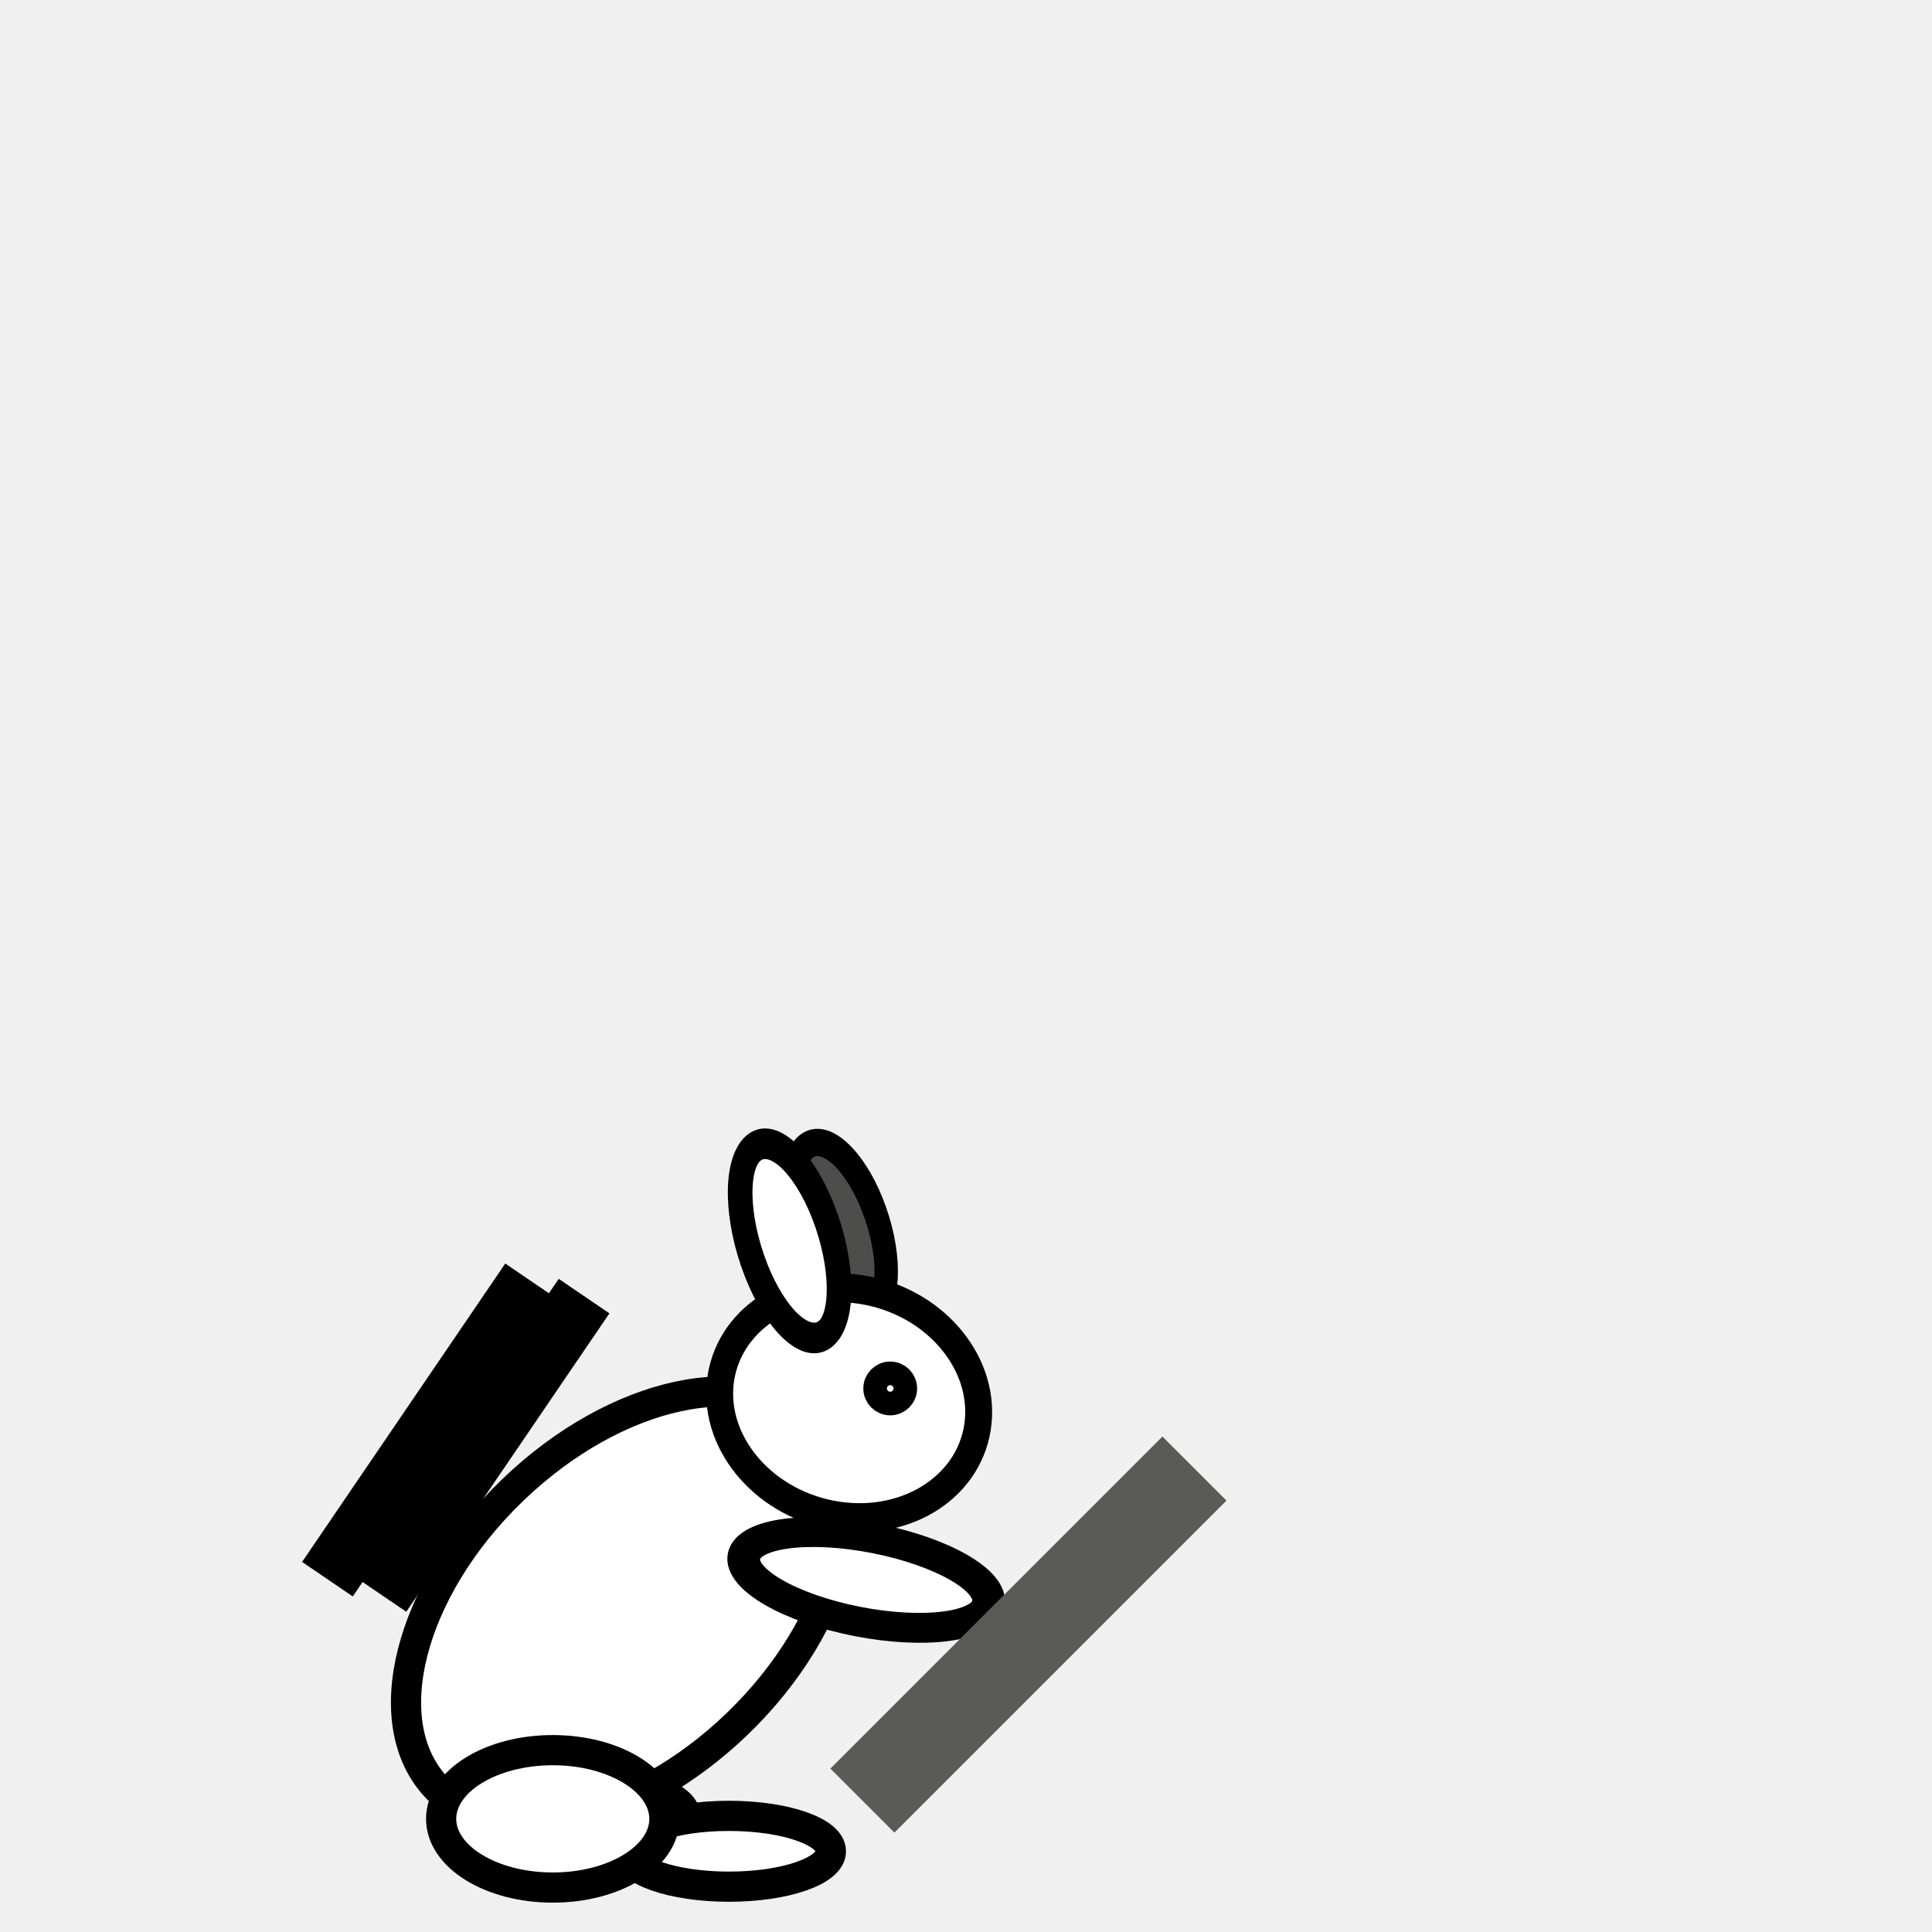
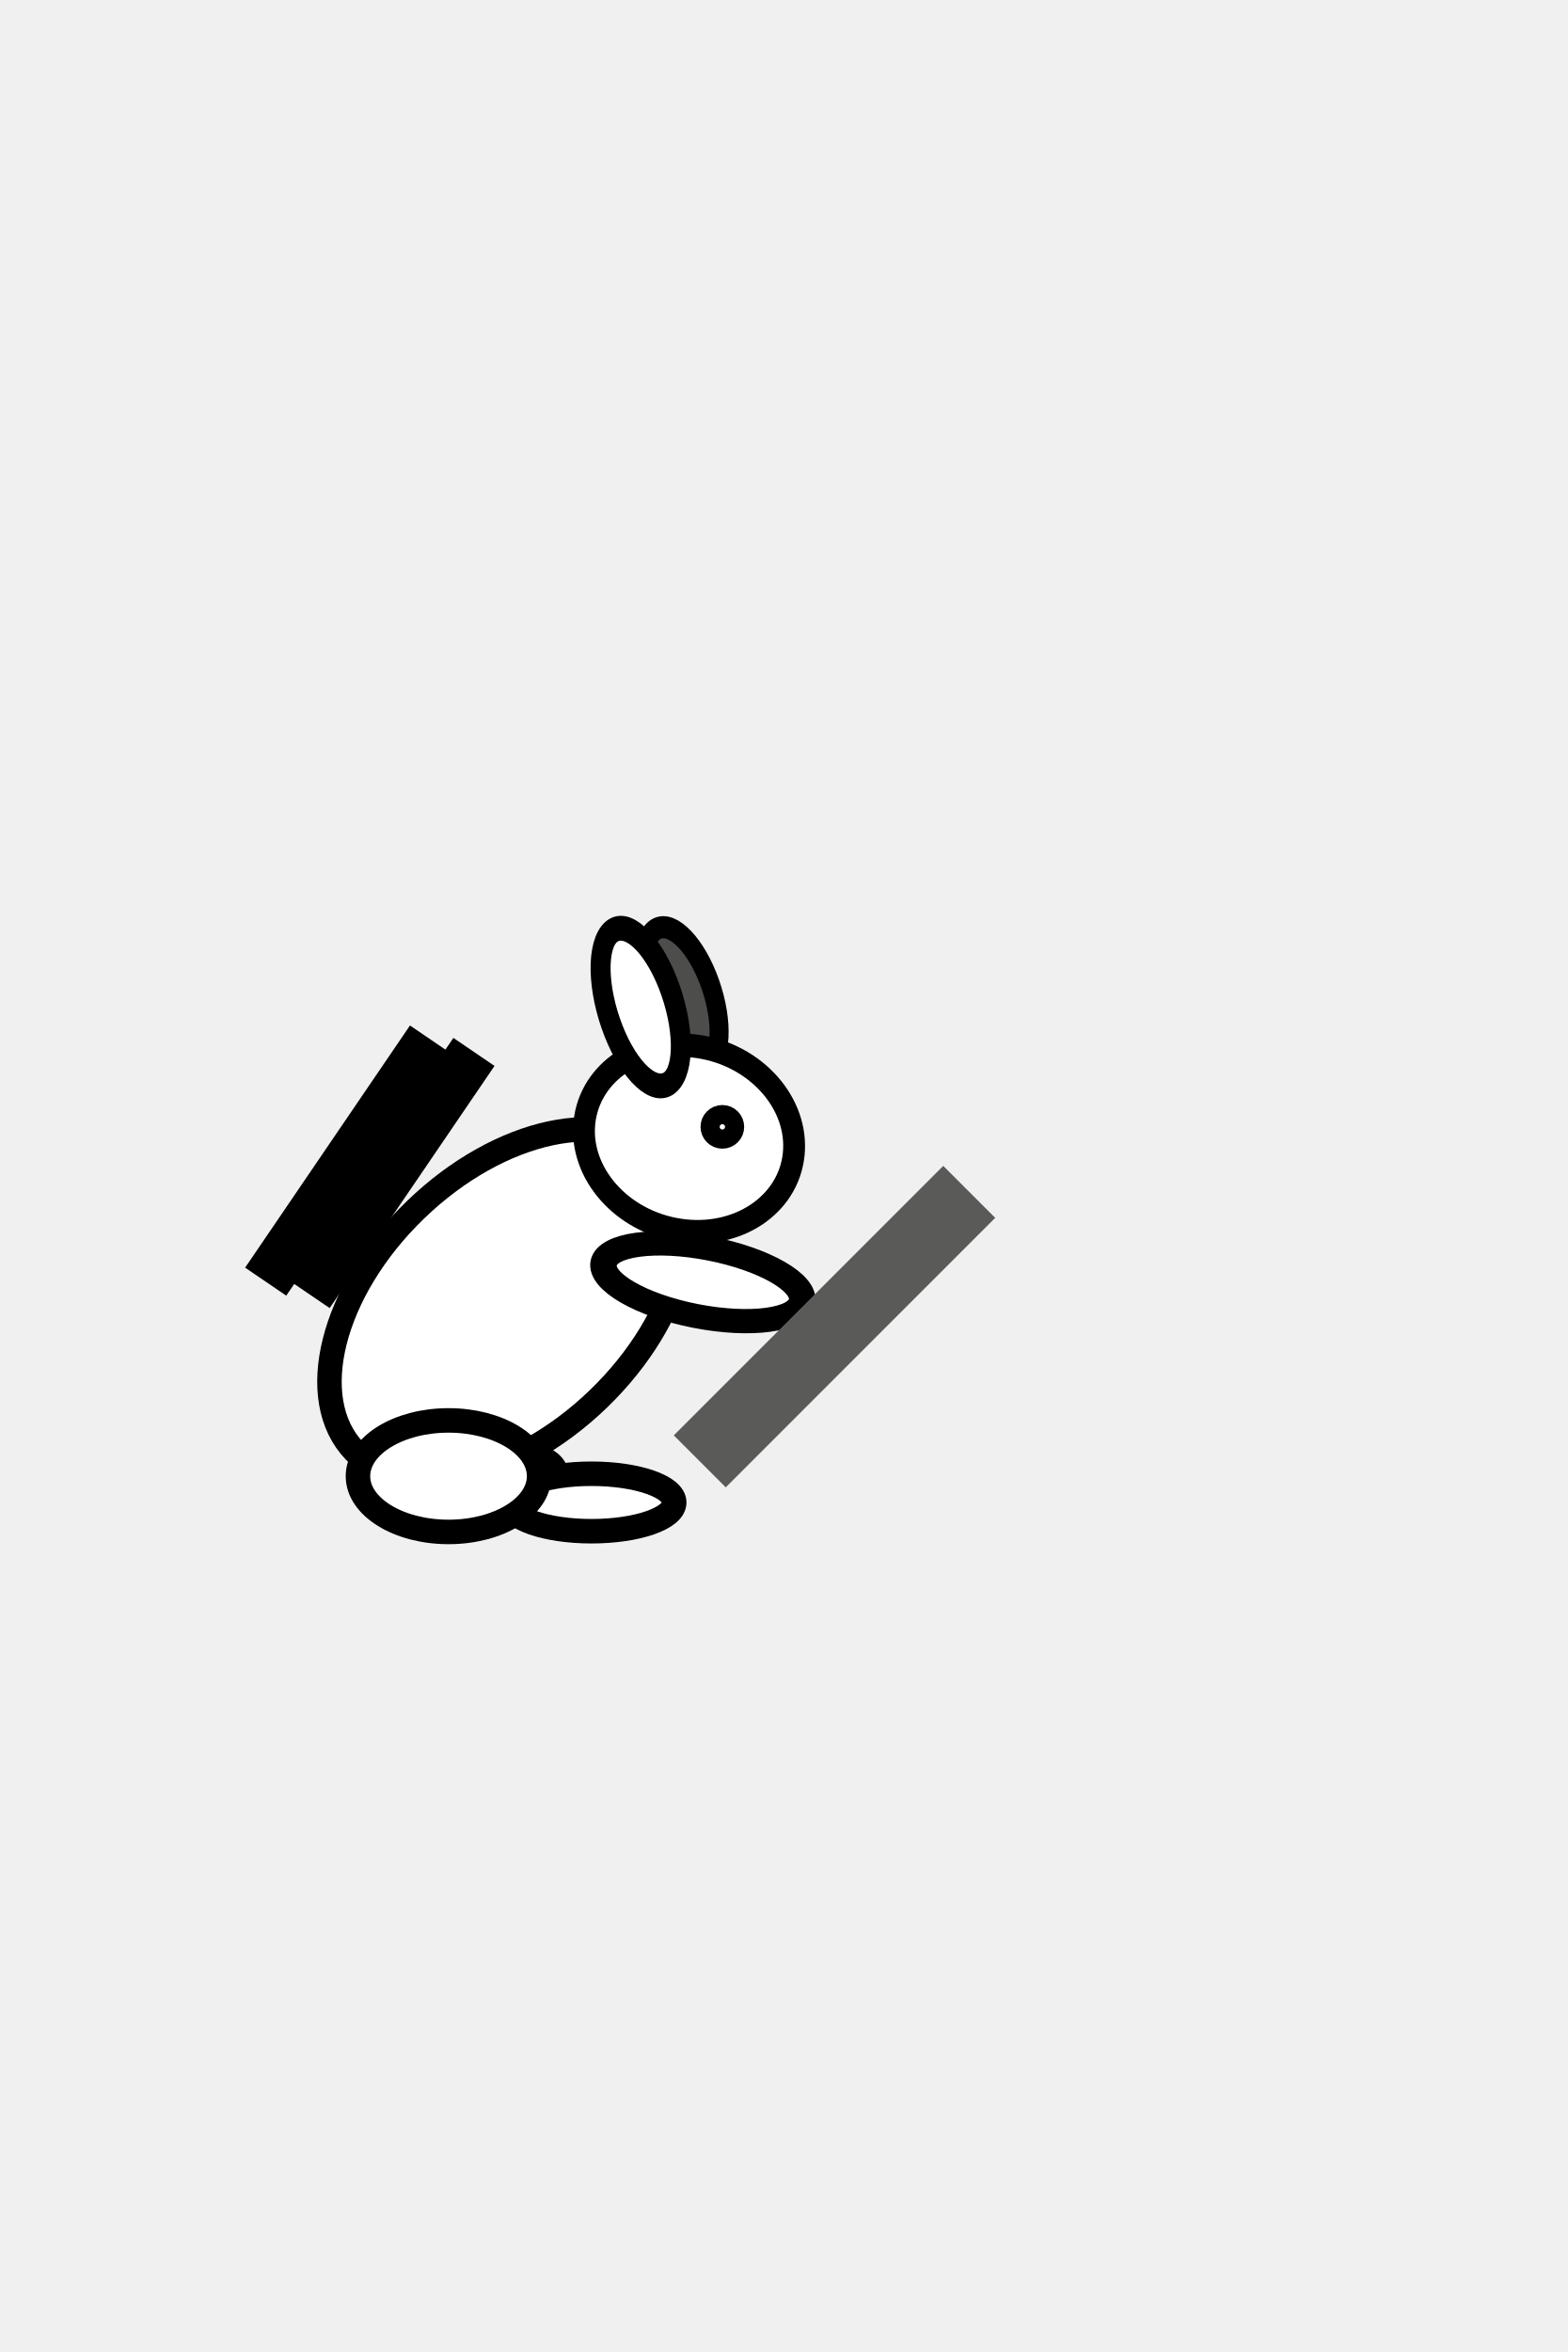
- <svg xmlns="http://www.w3.org/2000/svg" width="64" height="64" id="svg2" version="1.1">
+ <svg xmlns="http://www.w3.org/2000/svg" width="64" height="96" id="svg2" version="1.1">
  <defs id="defs4" />
  <g id="layer1" transform="translate(0,-988.3622)">
    <path style="fill:#4d4d4b;fill-opacity:1;stroke:#000000;stroke-opacity:1" id="path3772-7" d="m 13.582,7.609 c 0,0.903 -1.512,1.636 -3.378,1.636 -1.865,0 -3.378,-0.732 -3.378,-1.636 0,-0.903 1.512,-1.636 3.378,-1.636 1.865,0 3.378,0.732 3.378,1.636 z" transform="matrix(0.2929471,0.8369639,-0.7189048,0.341055,30.30103,1017.955)" />
    <path transform="translate(1.793947,1019.043)" style="fill:#ffffff;fill-opacity:1;stroke:#000000;stroke-opacity:1" id="path3766-3" d="m 20.907,29.476 c 0,0.648 -1.512,1.173 -3.378,1.173 -1.865,0 -3.378,-0.525 -3.378,-1.173 0,-0.648 1.512,-1.173 3.378,-1.173 1.865,0 3.378,0.525 3.378,1.173 z" />
    <path style="fill:#ffffff;fill-opacity:1;stroke:#000000;stroke-opacity:1" id="path3766" d="m 20.907,29.476 c 0,0.648 -1.512,1.173 -3.378,1.173 -1.865,0 -3.378,-0.525 -3.378,-1.173 0,-0.648 1.512,-1.173 3.378,-1.173 1.865,0 3.378,0.525 3.378,1.173 z" transform="translate(6.618096,1020.212)" />
    <path style="fill:#ffffff;fill-opacity:1;stroke:#000000;stroke-opacity:1" id="path3768" d="m 18.631,21.298 c 0,4.772 -2.404,8.64 -5.369,8.64 -2.965,0 -5.369,-3.868 -5.369,-8.64 0,-4.772 2.404,-8.64 5.369,-8.64 2.965,0 5.369,3.868 5.369,8.64 z" transform="matrix(0.6943962,0.7195928,-0.7195928,0.6943962,26.81739,1017.264)" />
    <path style="fill:#ffffff;fill-opacity:1;stroke:#000000;stroke-opacity:1" id="path3770" d="m 21.618,9.849 c 0,2.18 -2.165,3.947 -4.836,3.947 -2.671,0 -4.836,-1.767 -4.836,-3.947 0,-2.18 2.165,-3.947 4.836,-3.947 2.671,0 4.836,1.767 4.836,3.947 z" transform="matrix(0.8785079,0.1713886,-0.1499808,0.941097,14.86412,1022.684)" />
    <path style="fill:#ffffff;fill-opacity:1;stroke:#000000;stroke-opacity:1" id="path3792" d="m 21.191,22.151 c 0,2.101 -0.637,3.804 -1.422,3.804 -0.785,0 -1.422,-1.703 -1.422,-3.804 0,-2.101 0.637,-3.804 1.422,-3.804 0.785,0 1.422,1.703 1.422,3.804 z" transform="matrix(0.2038163,-0.9672844,1.063876,0.2078641,1.097787,1055.218)" />
    <path style="fill:#ffffff;fill-opacity:1;stroke:#000000;stroke-opacity:1" id="path3772" d="m 13.582,7.609 c 0,0.903 -1.512,1.636 -3.378,1.636 -1.865,0 -3.378,-0.732 -3.378,-1.636 0,-0.903 1.512,-1.636 3.378,-1.636 1.865,0 3.378,0.732 3.378,1.636 z" transform="matrix(0.3211607,0.9324153,-0.7504987,0.3990083,28.59059,1016.917)" />
    <path style="fill:#ffffff;fill-opacity:1;stroke:#000000;stroke-opacity:1" id="path3794" d="m 20.48,9.707 c 0,0.216 -0.175,0.391 -0.391,0.391 -0.216,0 -0.391,-0.175 -0.391,-0.391 0,-0.216 0.175,-0.391 0.391,-0.391 0.216,0 0.391,0.175 0.391,0.391 z" transform="translate(9.400705,1024.649)" />
    <path style="fill:#ffffff;fill-opacity:1;stroke:#000000;stroke-opacity:1" id="path3796" d="m 17.493,27.947 c 0,1.257 -1.656,2.276 -3.698,2.276 -2.042,0 -3.698,-1.019 -3.698,-2.276 0,-1.257 1.656,-2.276 3.698,-2.276 2.042,0 3.698,1.019 3.698,2.276 z" transform="translate(4.516433,1020.667)" />
    <rect style="fill:#000000;fill-opacity:1;stroke:none" id="rect3921" width="2.031" height="11.958" x="593.645" y="842.15" transform="matrix(0.8265911,0.5628029,-0.5628029,0.8265911,0,0)" />
    <rect style="fill:#000000;fill-opacity:1;stroke:none" id="rect3921-3" width="2.031" height="11.958" x="595.395" y="841.572" transform="matrix(0.8265911,0.5628029,-0.5628029,0.8265911,0,0)" />
    <path style="fill:none;stroke:#5a5a58;stroke-width:3;stroke-linecap:butt;stroke-linejoin:miter;stroke-miterlimit:4;stroke-opacity:1;stroke-dasharray:none" d="m 28.568,1048.01 11,-11" id="path3066" />
  </g>
</svg>
